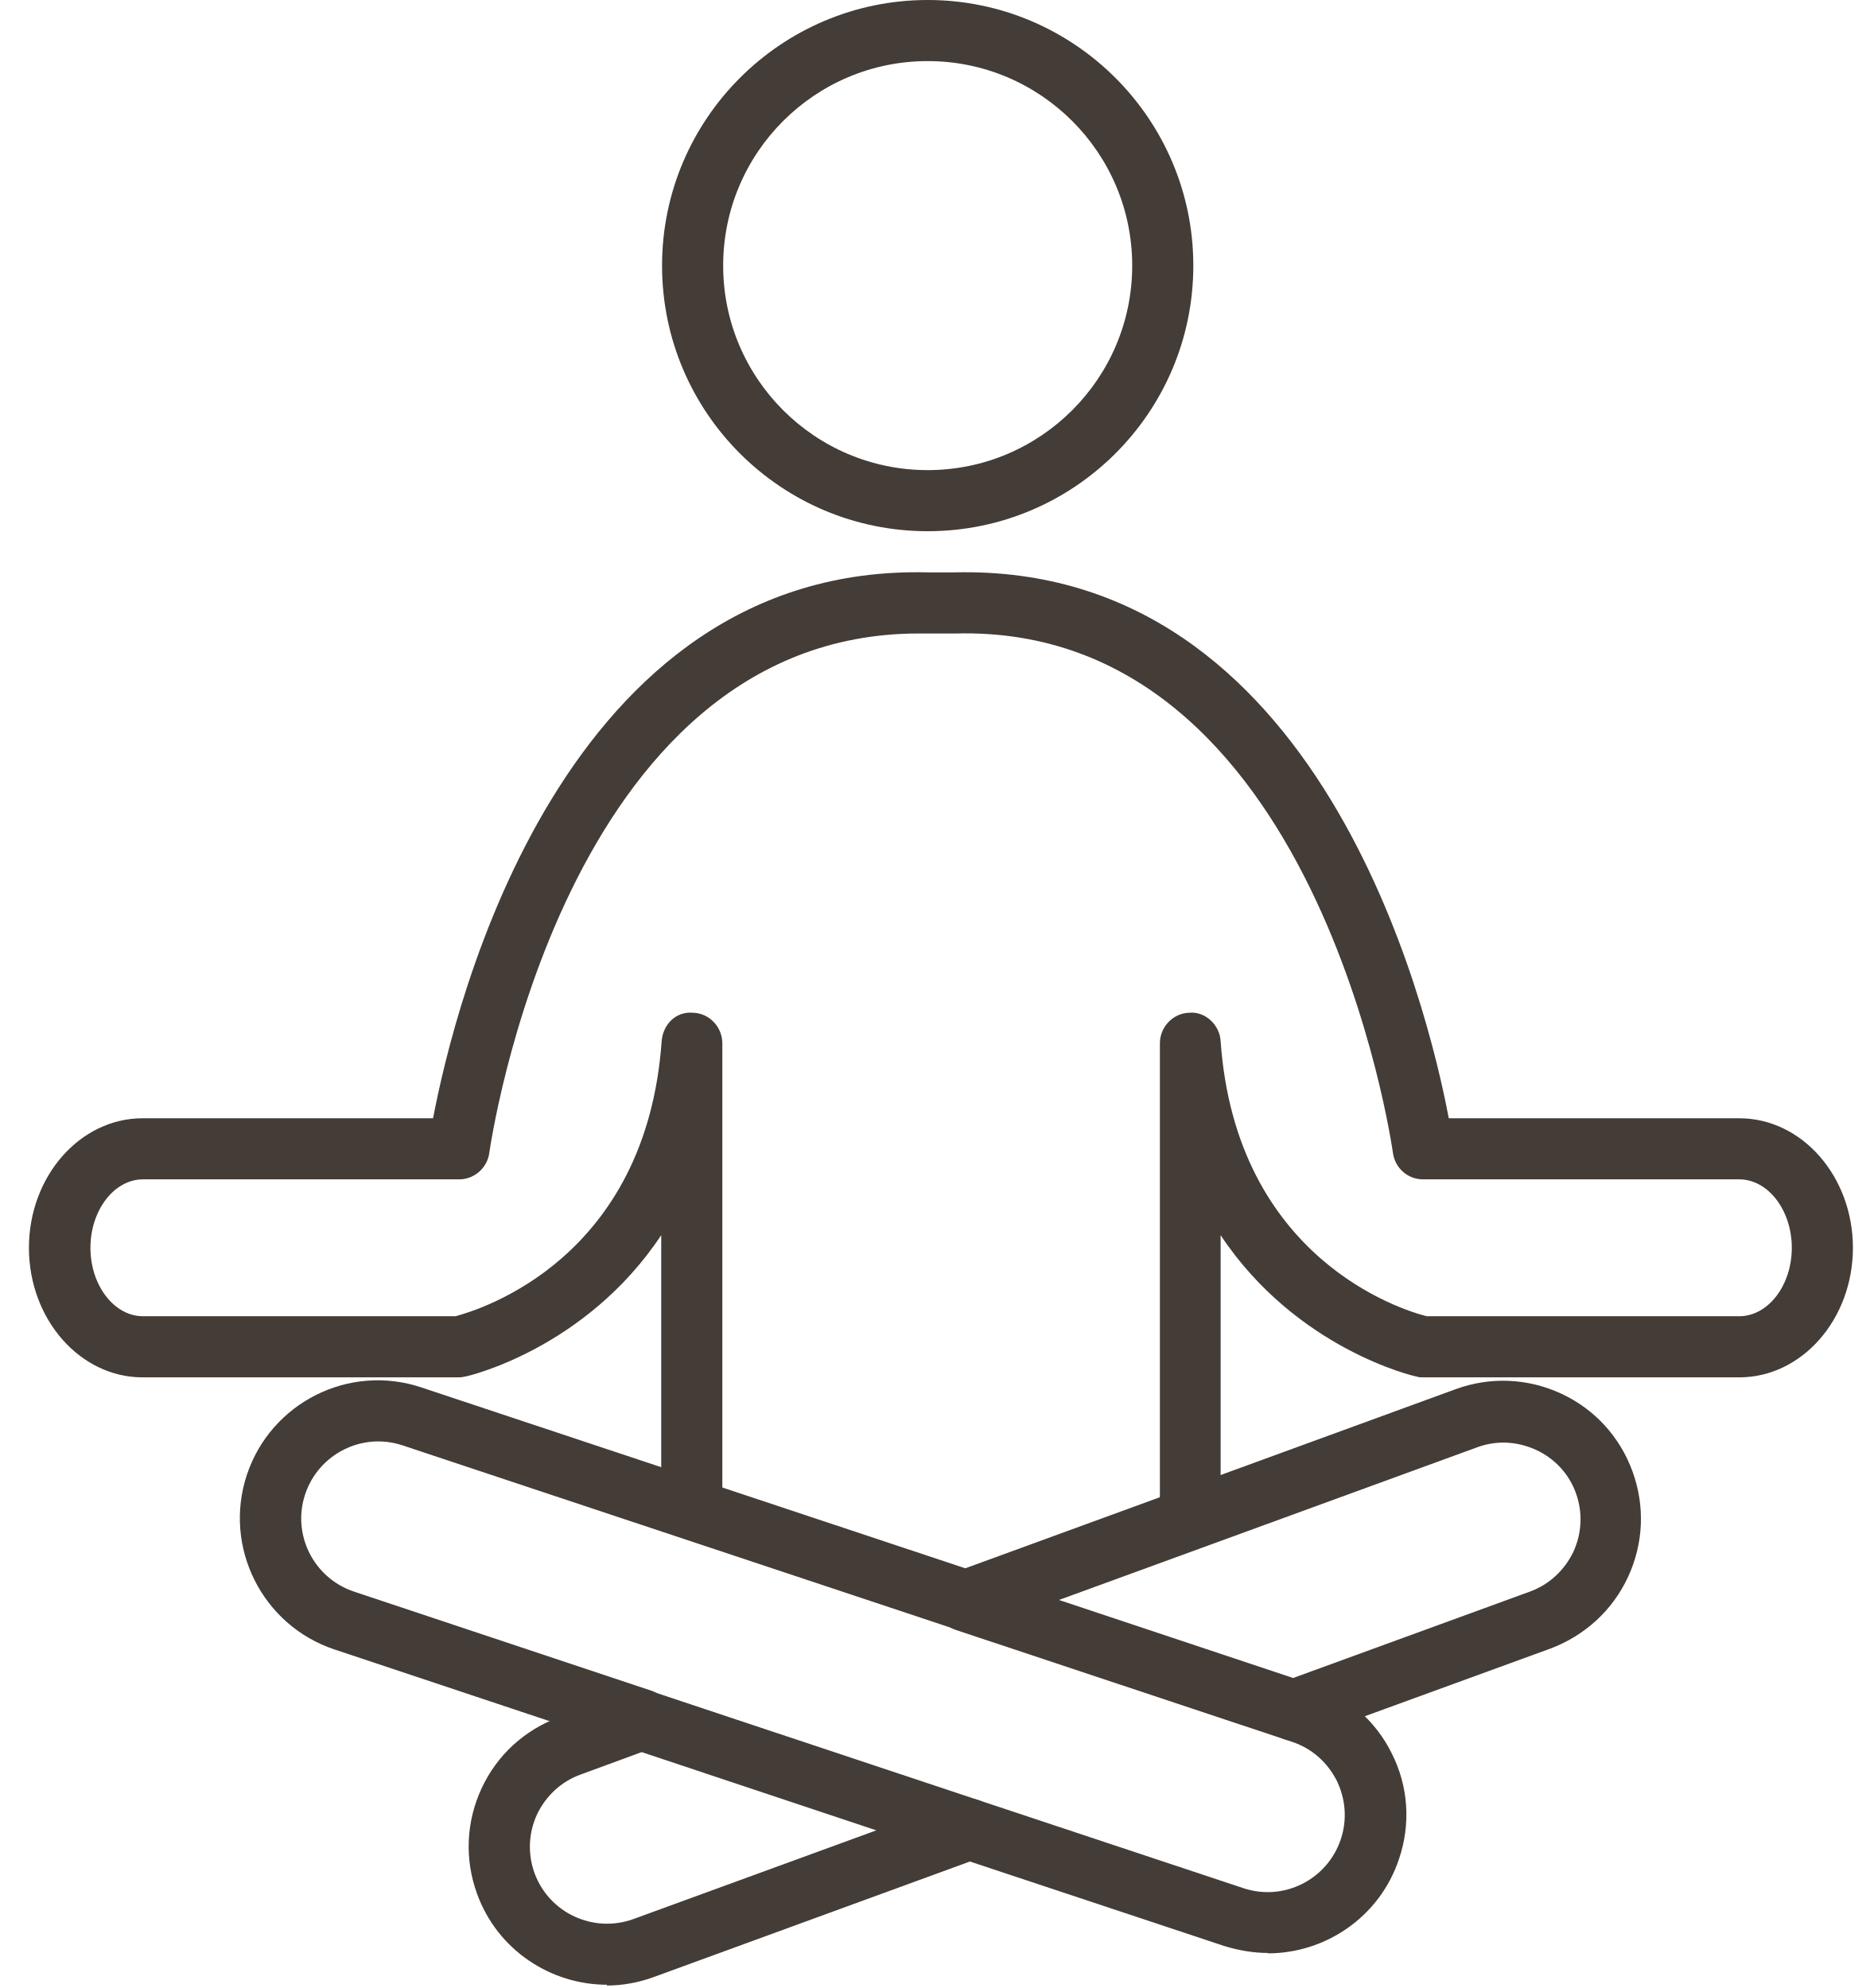
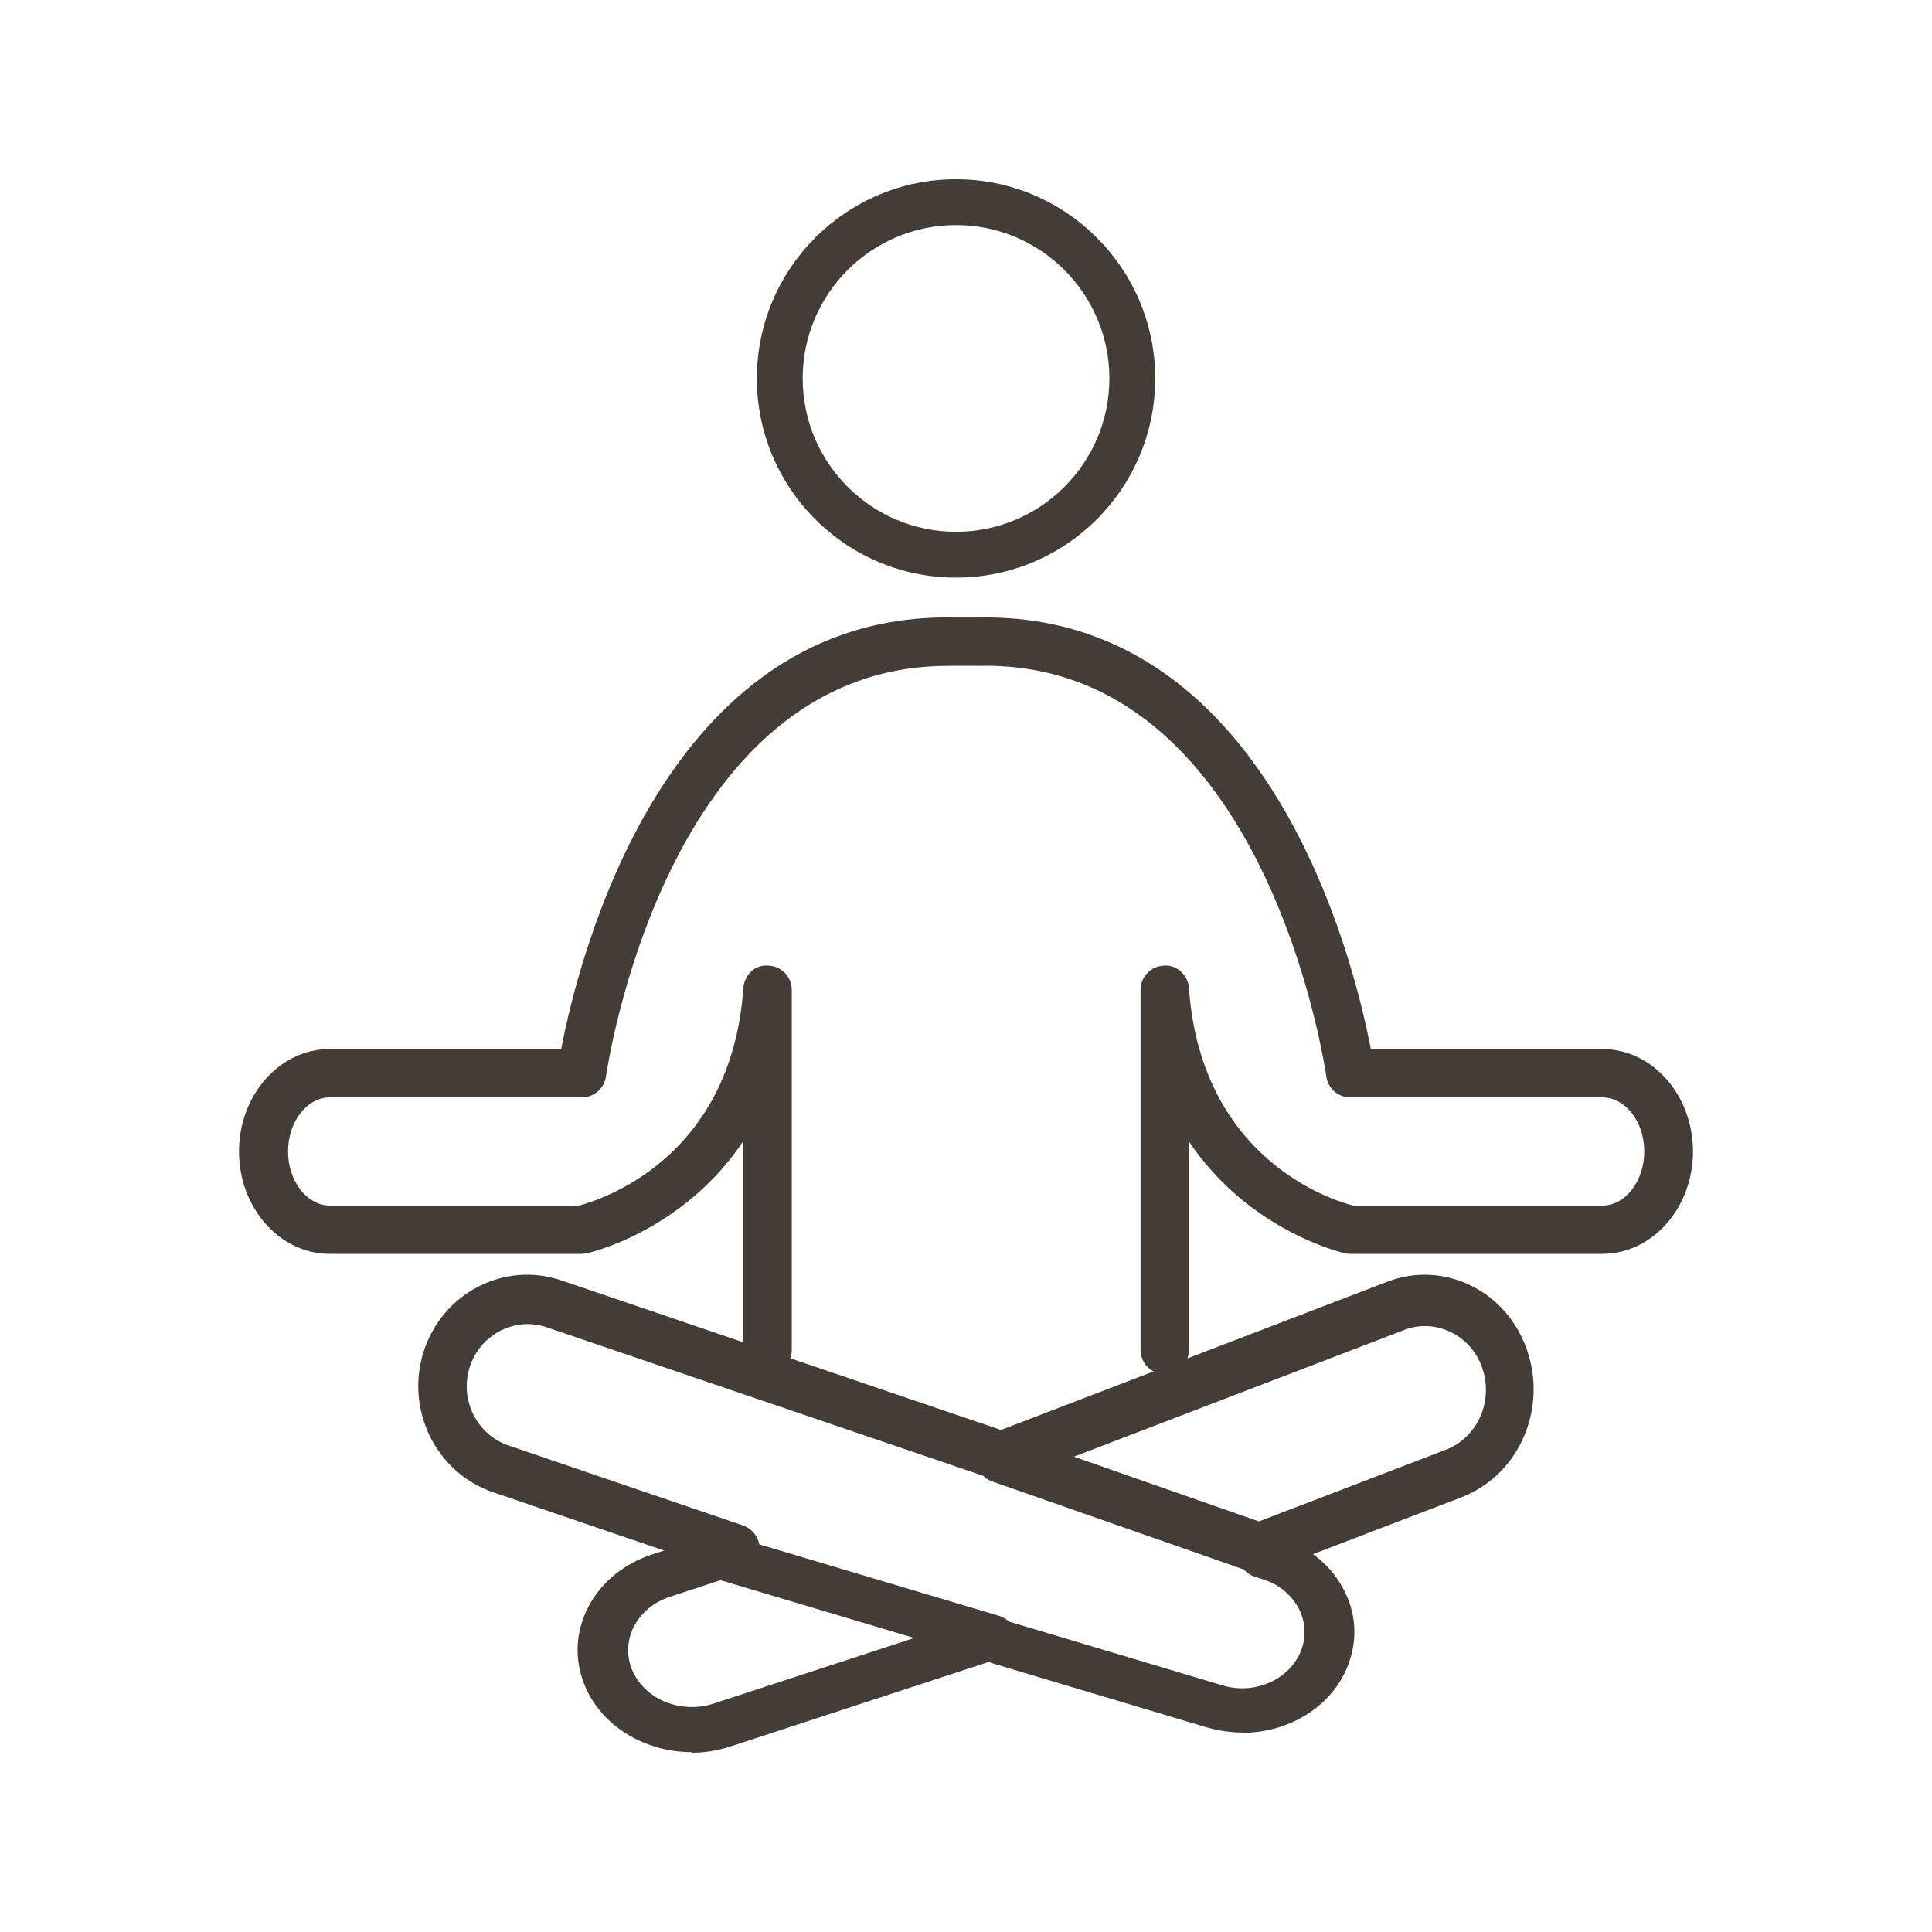
- <svg xmlns="http://www.w3.org/2000/svg" width="63" height="67" viewBox="0 0 63 67" fill="none">
-   <path d="M31.257 17.903C26.315 17.903 22.307 13.894 22.307 8.952C22.307 4.009 26.329 0 31.257 0C36.185 0 40.207 4.009 40.207 8.952C40.207 13.894 36.199 17.903 31.257 17.903ZM31.257 2.059C27.454 2.059 24.366 5.149 24.366 8.952C24.366 12.755 27.454 15.844 31.257 15.844C35.059 15.844 38.148 12.755 38.148 8.952C38.148 5.149 35.059 2.059 31.257 2.059Z" fill="#443C36" />
-   <path d="M40.111 51.554C39.548 51.554 39.081 51.088 39.081 50.525V35.161C39.081 34.612 39.521 34.145 40.07 34.132C40.591 34.077 41.099 34.53 41.127 35.093C41.648 42.424 47.235 44.154 48.073 44.36H58.602C59.576 44.36 60.372 43.317 60.372 42.054C60.372 40.791 59.576 39.747 58.602 39.747H47.949C47.428 39.747 47.002 39.363 46.933 38.855C46.906 38.676 44.408 21.034 32.204 21.35H31.243C31.147 21.35 31.051 21.35 30.955 21.35C18.957 21.35 16.514 38.676 16.486 38.855C16.418 39.363 15.979 39.747 15.471 39.747H4.818C3.844 39.747 3.047 40.791 3.047 42.054C3.047 43.317 3.844 44.36 4.818 44.36H15.347C16.171 44.141 21.771 42.438 22.293 35.093C22.334 34.544 22.76 34.077 23.35 34.132C23.899 34.145 24.338 34.612 24.338 35.161V50.525C24.338 51.088 23.872 51.554 23.309 51.554C22.746 51.554 22.279 51.088 22.279 50.525V41.628C19.726 45.472 15.731 46.392 15.677 46.392C15.608 46.406 15.539 46.42 15.457 46.42H4.805C2.691 46.42 0.975 44.456 0.975 42.054C0.975 39.651 2.691 37.688 4.805 37.688H14.592C15.32 33.857 18.944 18.988 31.257 19.29H32.177C44.462 19.002 48.087 33.843 48.814 37.688H58.602C60.716 37.688 62.431 39.651 62.431 42.054C62.431 44.456 60.716 46.42 58.602 46.42H47.949C47.881 46.42 47.798 46.42 47.73 46.392C47.675 46.392 43.68 45.472 41.127 41.628V50.525C41.127 51.088 40.66 51.554 40.097 51.554H40.111Z" fill="#443C36" />
-   <path d="M21.607 58.982C21.497 58.982 21.387 58.968 21.277 58.927L11.27 55.591C8.84 54.781 7.509 52.145 8.319 49.701C9.129 47.271 11.764 45.939 14.208 46.763L32.863 52.968C33.398 53.147 33.7 53.737 33.522 54.273C33.343 54.808 32.753 55.11 32.218 54.918L13.562 48.712C12.204 48.259 10.735 49.001 10.282 50.36C9.829 51.719 10.57 53.188 11.929 53.641L21.936 56.977C22.471 57.156 22.773 57.746 22.595 58.282C22.458 58.707 22.046 58.982 21.62 58.982H21.607Z" fill="#443C36" />
-   <path d="M42.719 65.819C42.239 65.819 41.745 65.736 41.25 65.585L32.328 62.62C31.792 62.441 31.49 61.851 31.669 61.316C31.847 60.78 32.437 60.478 32.973 60.67L41.895 63.636C43.255 64.089 44.723 63.347 45.176 61.988C45.396 61.329 45.341 60.629 45.039 60.011C44.723 59.393 44.202 58.926 43.543 58.707L43.268 58.611C42.733 58.432 42.431 57.842 42.623 57.306C42.801 56.771 43.378 56.469 43.927 56.661L44.202 56.757C45.382 57.155 46.343 57.979 46.892 59.091C47.455 60.203 47.537 61.467 47.139 62.647C46.494 64.597 44.668 65.832 42.719 65.832V65.819Z" fill="#443C36" />
-   <path d="M20.454 66.89C18.559 66.89 16.761 65.723 16.075 63.828C15.649 62.661 15.704 61.398 16.226 60.272C16.747 59.147 17.681 58.295 18.848 57.87L21.25 56.991C21.469 56.909 21.716 56.909 21.922 56.991L32.973 60.67C33.385 60.808 33.673 61.192 33.673 61.632C33.673 62.071 33.412 62.469 33 62.62L22.032 66.629C21.511 66.821 20.962 66.917 20.44 66.917L20.454 66.89ZM21.62 59.05L19.561 59.806C18.916 60.039 18.395 60.52 18.093 61.151C17.804 61.783 17.777 62.483 18.01 63.128C18.504 64.474 19.987 65.16 21.332 64.68L29.527 61.687L21.62 59.05Z" fill="#443C36" />
-   <path d="M43.584 58.666C43.474 58.666 43.364 58.652 43.255 58.611L32.204 54.932C31.792 54.794 31.504 54.41 31.504 53.971C31.504 53.531 31.765 53.133 32.177 52.982L49.047 46.818C50.214 46.392 51.477 46.447 52.603 46.969C53.728 47.49 54.58 48.424 55.005 49.591C55.431 50.758 55.376 52.021 54.854 53.147C54.332 54.273 53.399 55.124 52.232 55.563L43.913 58.597C43.804 58.639 43.68 58.666 43.556 58.666H43.584ZM35.663 53.916L43.57 56.552L51.546 53.641C52.191 53.408 52.712 52.927 53.014 52.296C53.303 51.664 53.33 50.964 53.097 50.319C52.864 49.673 52.383 49.152 51.752 48.863C51.12 48.575 50.42 48.534 49.761 48.781L35.663 53.929V53.916Z" fill="#443C36" />
+ <svg xmlns="http://www.w3.org/2000/svg" width="97" height="97" viewBox="0 0 97 97" fill="none">
+   <path d="M48 29C42.478 29 38 24.521 38 19C38 13.479 42.494 9 48 9C53.506 9 58 13.479 58 19C58 24.521 53.521 29 48 29ZM48 11.301C43.752 11.301 40.3 14.752 40.3 19C40.3 23.248 43.752 26.699 48 26.699C52.248 26.699 55.699 23.248 55.699 19C55.699 14.752 52.248 11.301 48 11.301Z" fill="#443C36" />
+   <path d="M58.487 69C57.819 69 57.264 68.45 57.264 67.787V49.696C57.264 49.049 57.786 48.499 58.438 48.483C59.058 48.418 59.661 48.952 59.694 49.615C60.313 58.248 66.95 60.286 67.944 60.528H80.451C81.608 60.528 82.554 59.299 82.554 57.812C82.554 56.324 81.608 55.096 80.451 55.096H67.798C67.178 55.096 66.672 54.643 66.591 54.045C66.558 53.834 63.591 33.059 49.095 33.431H47.954C47.84 33.431 47.725 33.431 47.611 33.431C33.36 33.431 30.458 53.834 30.425 54.045C30.344 54.643 29.822 55.096 29.219 55.096H16.566C15.408 55.096 14.462 56.324 14.462 57.812C14.462 59.299 15.408 60.528 16.566 60.528H29.072C30.05 60.269 36.703 58.264 37.322 49.615C37.371 48.968 37.877 48.418 38.578 48.483C39.23 48.499 39.752 49.049 39.752 49.696V67.787C39.752 68.45 39.198 69 38.529 69C37.861 69 37.306 68.45 37.306 67.787V57.311C34.273 61.838 29.529 62.921 29.463 62.921C29.382 62.937 29.3 62.953 29.202 62.953H16.549C14.038 62.953 12 60.641 12 57.812C12 54.982 14.038 52.67 16.549 52.67H28.175C29.039 48.16 33.344 30.65 47.97 31.005H49.062C63.656 30.666 67.961 48.143 68.825 52.67H80.451C82.962 52.67 85 54.982 85 57.812C85 60.641 82.962 62.953 80.451 62.953H67.798C67.716 62.953 67.618 62.953 67.537 62.921C67.472 62.921 62.727 61.838 59.694 57.311V67.787C59.694 68.45 59.139 69 58.471 69H58.487Z" fill="#443C36" />
+   <path d="M36.917 79C36.788 79 36.659 78.984 36.529 78.934L24.753 74.919C21.893 73.944 20.326 70.771 21.279 67.83C22.232 64.905 25.334 63.302 28.21 64.294L50.164 71.763C50.794 71.977 51.15 72.688 50.94 73.332C50.73 73.977 50.035 74.34 49.405 74.109L27.45 66.64C25.851 66.095 24.122 66.987 23.589 68.623C23.056 70.259 23.929 72.027 25.528 72.572L37.305 76.588C37.935 76.802 38.29 77.513 38.08 78.157C37.919 78.67 37.434 79 36.933 79H36.917Z" fill="#443C36" />
+   <path d="M62.376 86.985C61.797 86.985 61.202 86.896 60.606 86.732L49.856 83.519C49.211 83.326 48.847 82.686 49.062 82.106C49.277 81.526 49.988 81.198 50.633 81.407L61.384 84.62C63.021 85.111 64.791 84.307 65.337 82.835C65.601 82.121 65.535 81.362 65.171 80.693C64.791 80.023 64.162 79.517 63.368 79.279L63.038 79.175C62.393 78.982 62.029 78.342 62.26 77.762C62.475 77.182 63.17 76.855 63.832 77.063L64.162 77.167C65.585 77.599 66.743 78.491 67.404 79.696C68.082 80.901 68.182 82.269 67.702 83.549C66.925 85.661 64.725 87 62.376 87V86.985Z" fill="#443C36" />
+   <path d="M34.737 87.97C32.406 87.97 30.194 86.684 29.349 84.598C28.826 83.313 28.893 81.922 29.535 80.682C30.177 79.442 31.325 78.504 32.761 78.036L35.716 77.068C35.986 76.977 36.29 76.977 36.544 77.068L50.139 81.12C50.645 81.272 51 81.695 51 82.179C51 82.663 50.679 83.101 50.172 83.267L36.679 87.683C36.037 87.894 35.361 88 34.72 88L34.737 87.97ZM36.172 79.336L33.639 80.168C32.845 80.425 32.203 80.954 31.832 81.65C31.477 82.345 31.443 83.116 31.73 83.827C32.338 85.308 34.162 86.065 35.817 85.535L45.9 82.239L36.172 79.336Z" fill="#443C36" />
+   <path d="M63.221 79C63.091 79 62.962 78.983 62.833 78.932L49.824 74.383C49.339 74.213 49 73.738 49 73.195C49 72.651 49.307 72.159 49.792 71.973L69.652 64.351C71.026 63.825 72.513 63.893 73.838 64.538C75.163 65.183 76.165 66.337 76.666 67.78C77.167 69.223 77.102 70.784 76.488 72.176C75.874 73.568 74.775 74.621 73.401 75.164L63.609 78.915C63.479 78.966 63.334 79 63.188 79H63.221ZM53.896 73.127L63.205 76.386L72.593 72.787C73.353 72.499 73.967 71.905 74.323 71.124C74.662 70.343 74.694 69.477 74.419 68.68C74.145 67.882 73.579 67.237 72.836 66.88C72.093 66.524 71.268 66.473 70.493 66.778L53.896 73.144V73.127Z" fill="#443C36" />
</svg>
